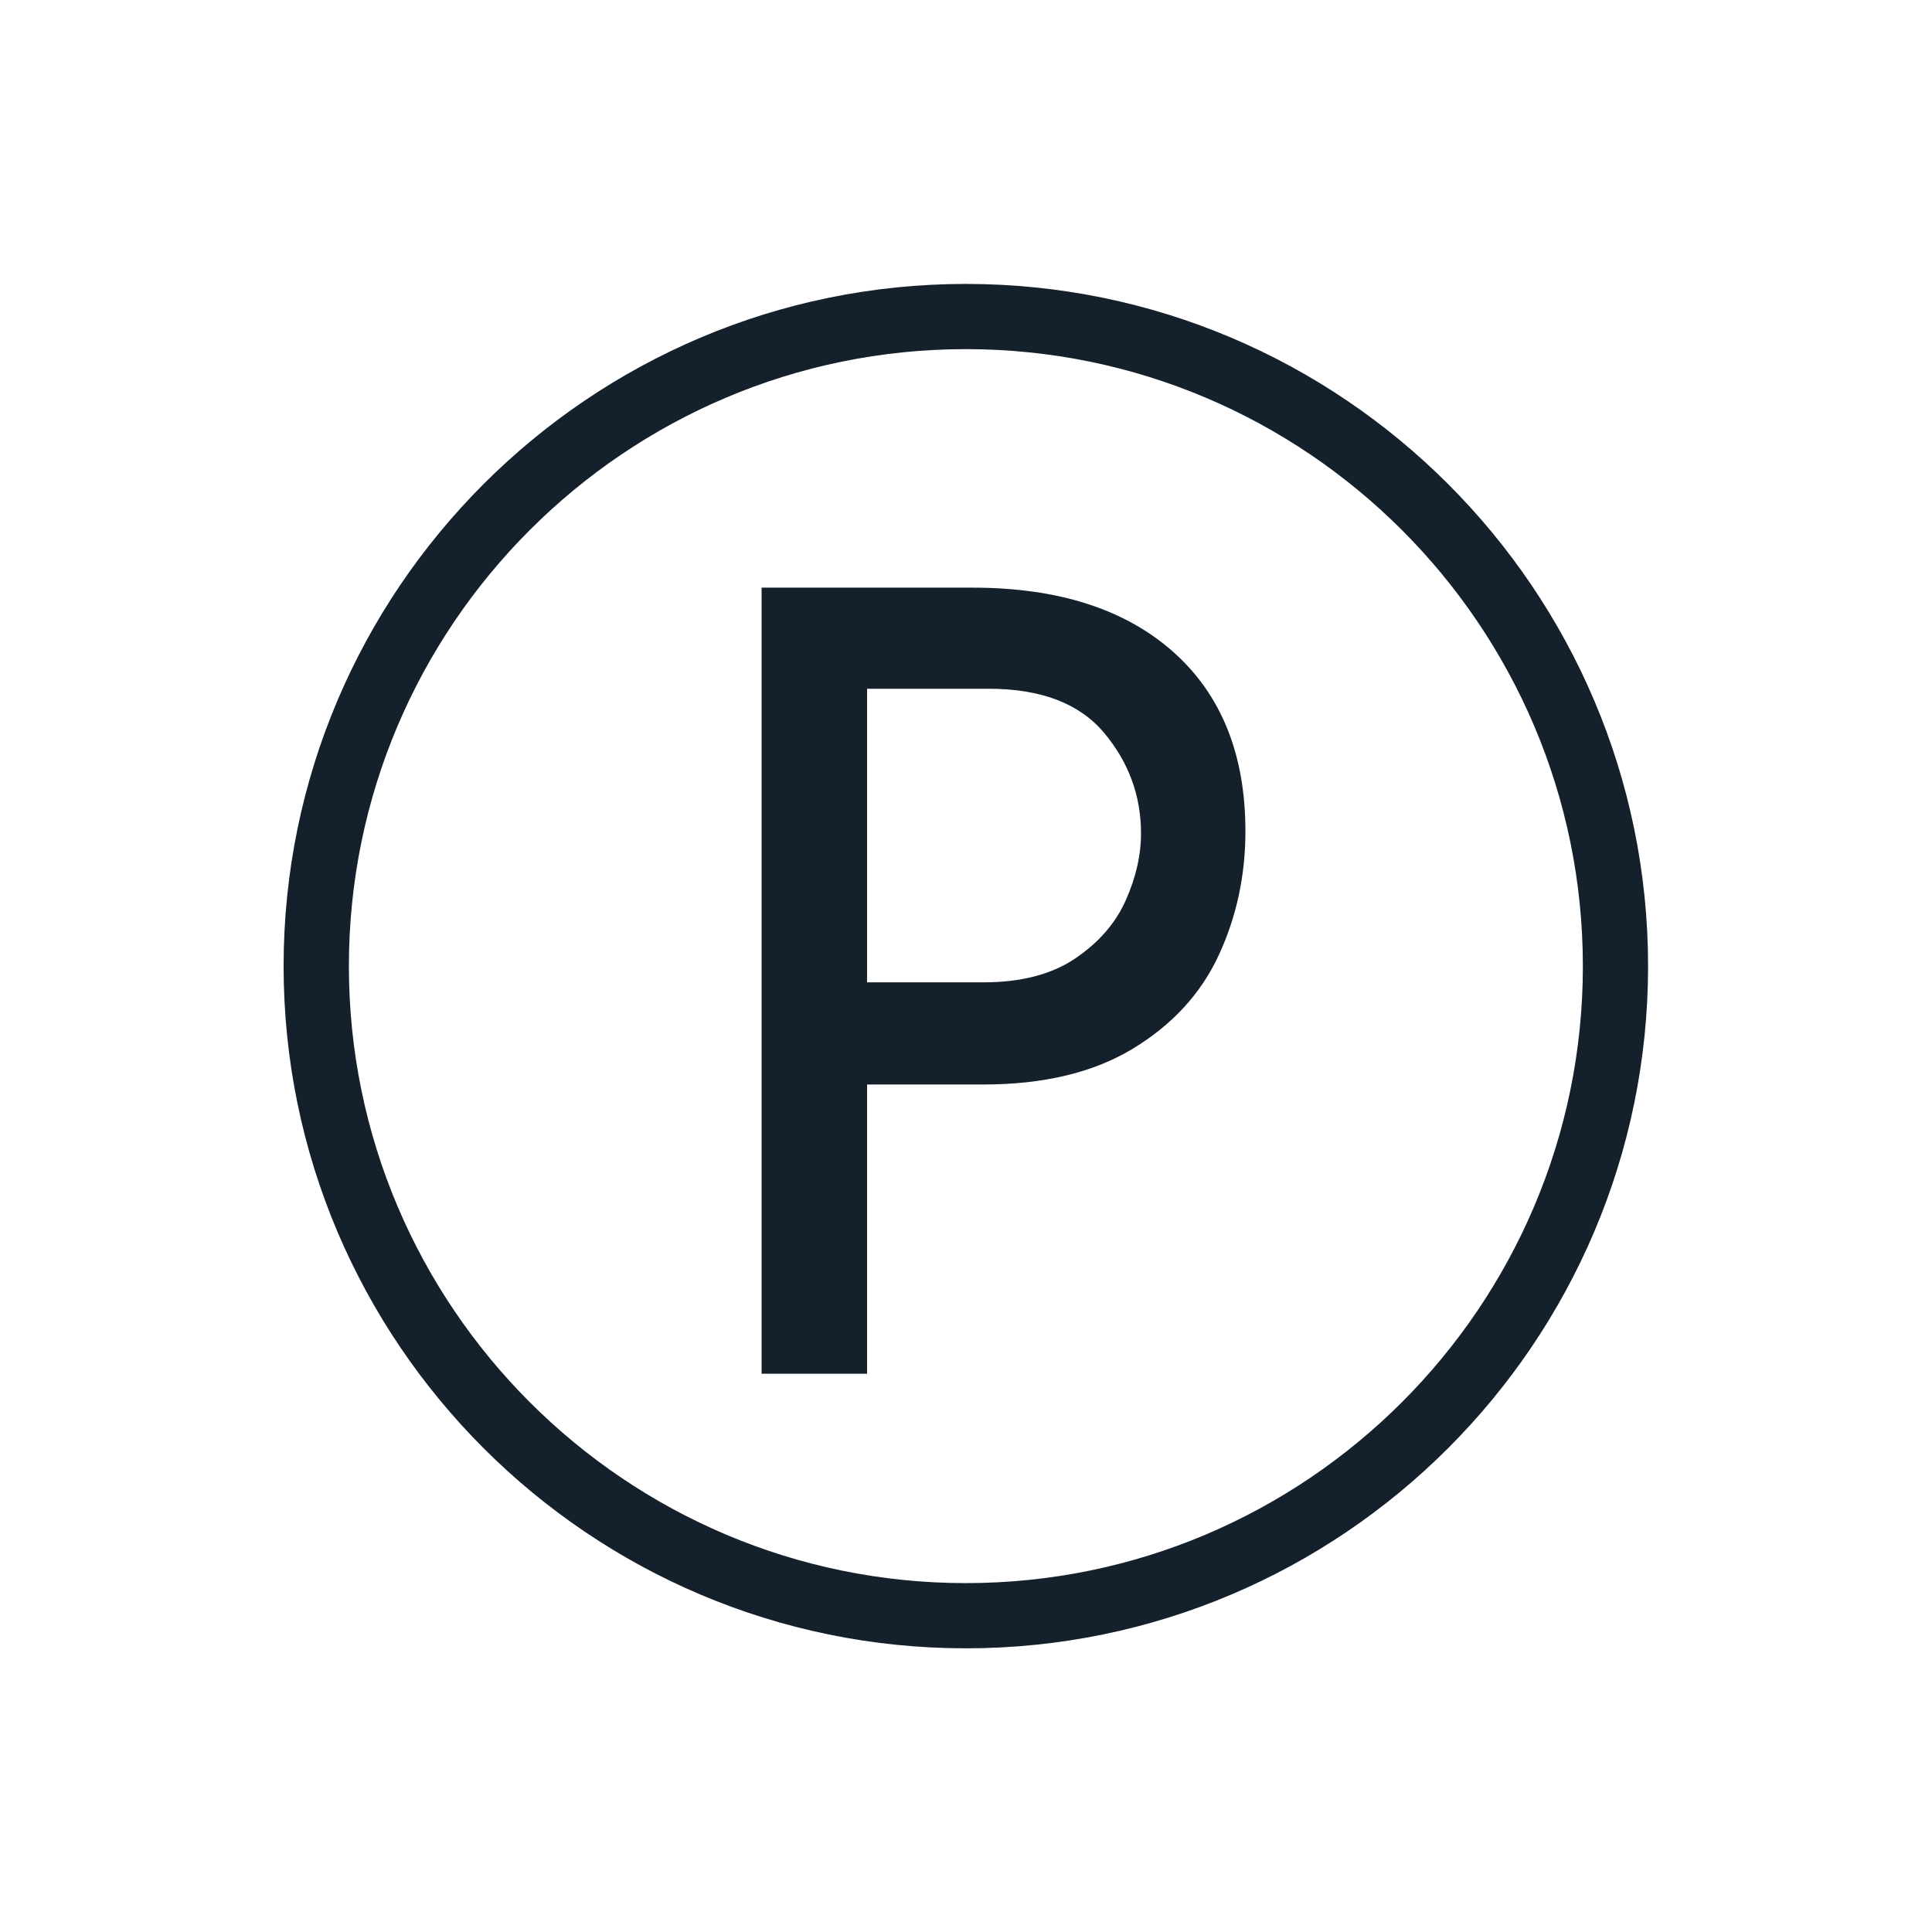
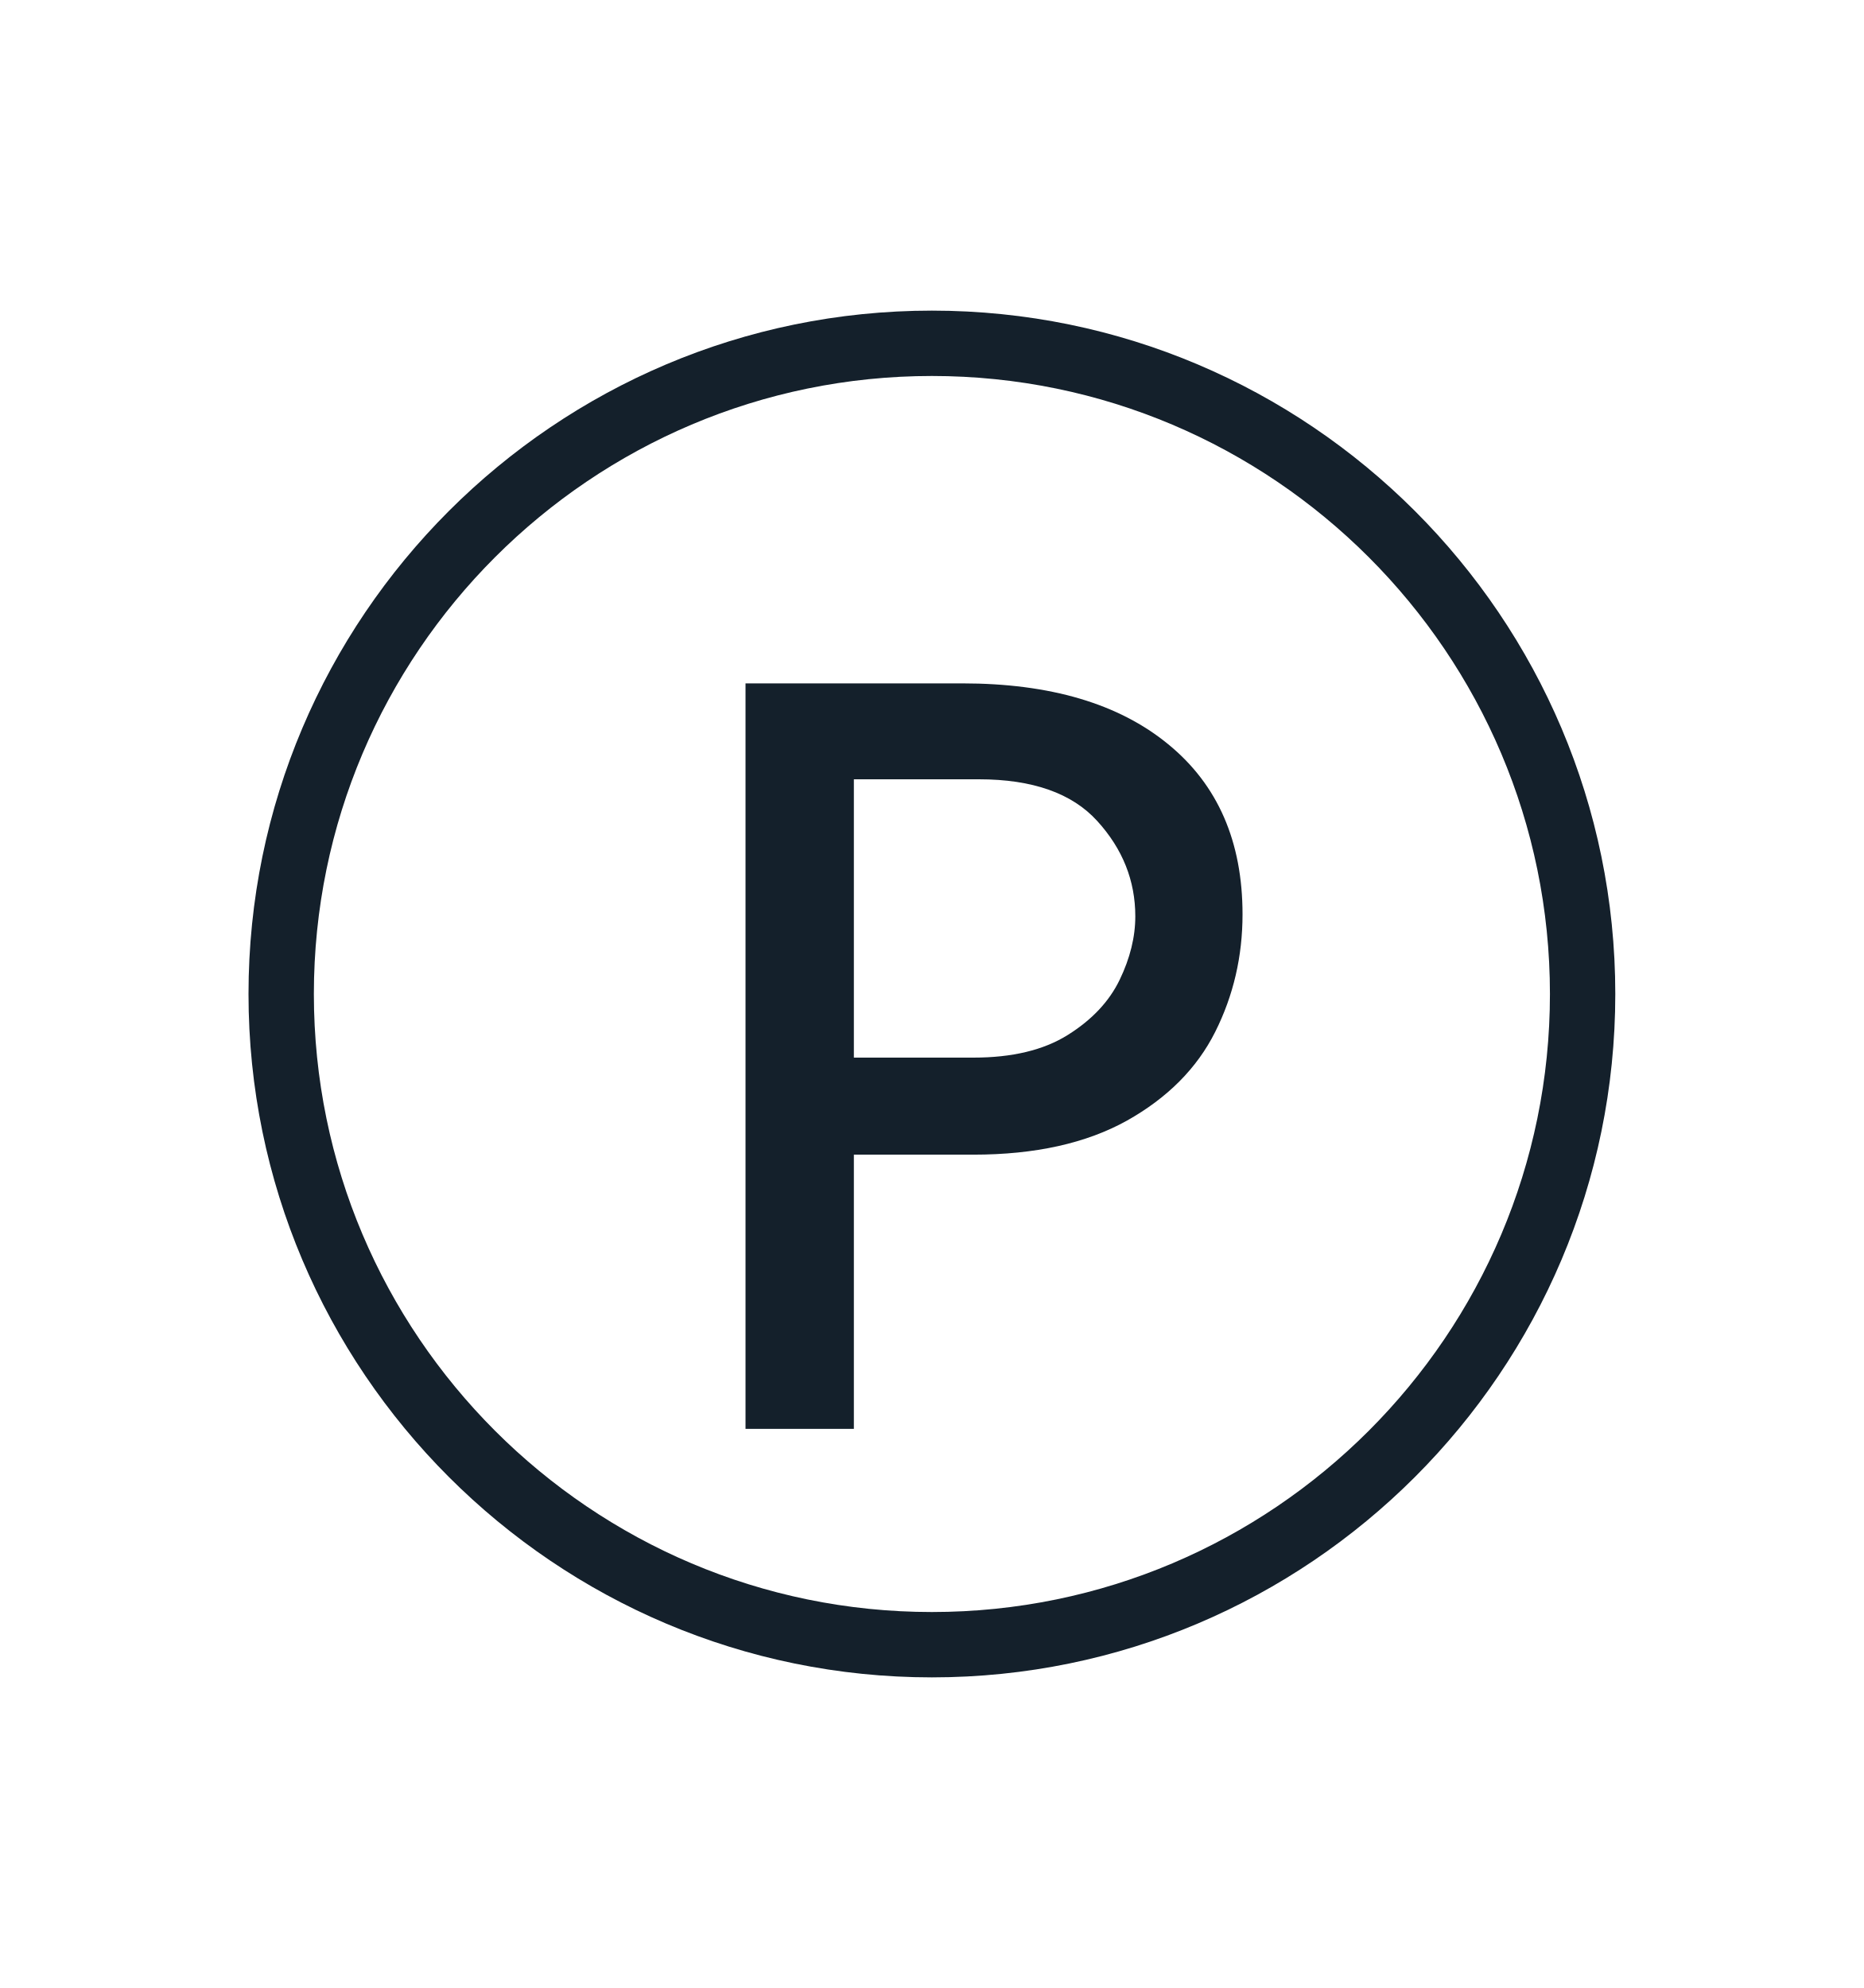
- <svg xmlns="http://www.w3.org/2000/svg" width="24" height="24" viewBox="0 0 24 24" fill="none">
-   <path d="M11.998 20.476C7.325 20.476 3.523 16.674 3.523 12.002C3.523 7.329 7.325 3.527 11.998 3.527C16.671 3.527 20.473 7.329 20.473 12.002C20.473 16.674 16.671 20.476 11.998 20.476ZM11.998 4.337C7.772 4.337 4.334 7.775 4.334 12.002C4.334 16.228 7.772 19.666 11.998 19.666C16.224 19.666 19.663 16.228 19.663 12.002C19.663 7.775 16.224 4.337 11.998 4.337Z" fill="#14202B" />
-   <path d="M14.573 8.097C15.171 8.628 15.471 9.371 15.471 10.326C15.471 10.875 15.361 11.388 15.14 11.865C14.919 12.342 14.564 12.729 14.073 13.027C13.582 13.324 12.963 13.472 12.216 13.472H10.771V17.065H9.461V7.3H12.081C13.143 7.3 13.974 7.566 14.573 8.097H14.573ZM13.357 11.906C13.65 11.708 13.859 11.467 13.985 11.183C14.111 10.899 14.174 10.623 14.174 10.352C14.174 9.885 14.021 9.468 13.715 9.103C13.409 8.739 12.932 8.556 12.284 8.556H10.771V12.203H12.216C12.684 12.203 13.065 12.104 13.357 11.906Z" fill="#14202B" />
+ <svg xmlns="http://www.w3.org/2000/svg" width="15" height="16" viewBox="0 0 15 16" fill="none">
+   <path d="M7.5 13.5C4.467 13.5 2 11.033 2 8C2 4.967 4.467 2.5 7.5 2.5C10.533 2.5 13 4.967 13 8C13 11.033 10.533 13.5 7.5 13.5ZM7.5 3.026C4.757 3.026 2.526 5.257 2.526 8C2.526 10.743 4.757 12.974 7.5 12.974C10.243 12.974 12.474 10.743 12.474 8C12.474 5.257 10.243 3.026 7.5 3.026Z" fill="#14202B" />
+   <path d="M9.402 5.99C9.801 6.316 10 6.773 10 7.359C10 7.696 9.927 8.012 9.78 8.305C9.633 8.598 9.396 8.836 9.07 9.019C8.743 9.201 8.331 9.293 7.834 9.293H6.872V11.5H6V5.5H7.744C8.451 5.5 9.004 5.663 9.402 5.99H9.402ZM8.593 8.33C8.788 8.208 8.927 8.06 9.011 7.886C9.095 7.712 9.137 7.541 9.137 7.375C9.137 7.088 9.035 6.832 8.831 6.608C8.628 6.384 8.31 6.272 7.879 6.272H6.872V8.512H7.834C8.145 8.512 8.398 8.452 8.593 8.33Z" fill="#14202B" />
</svg>
